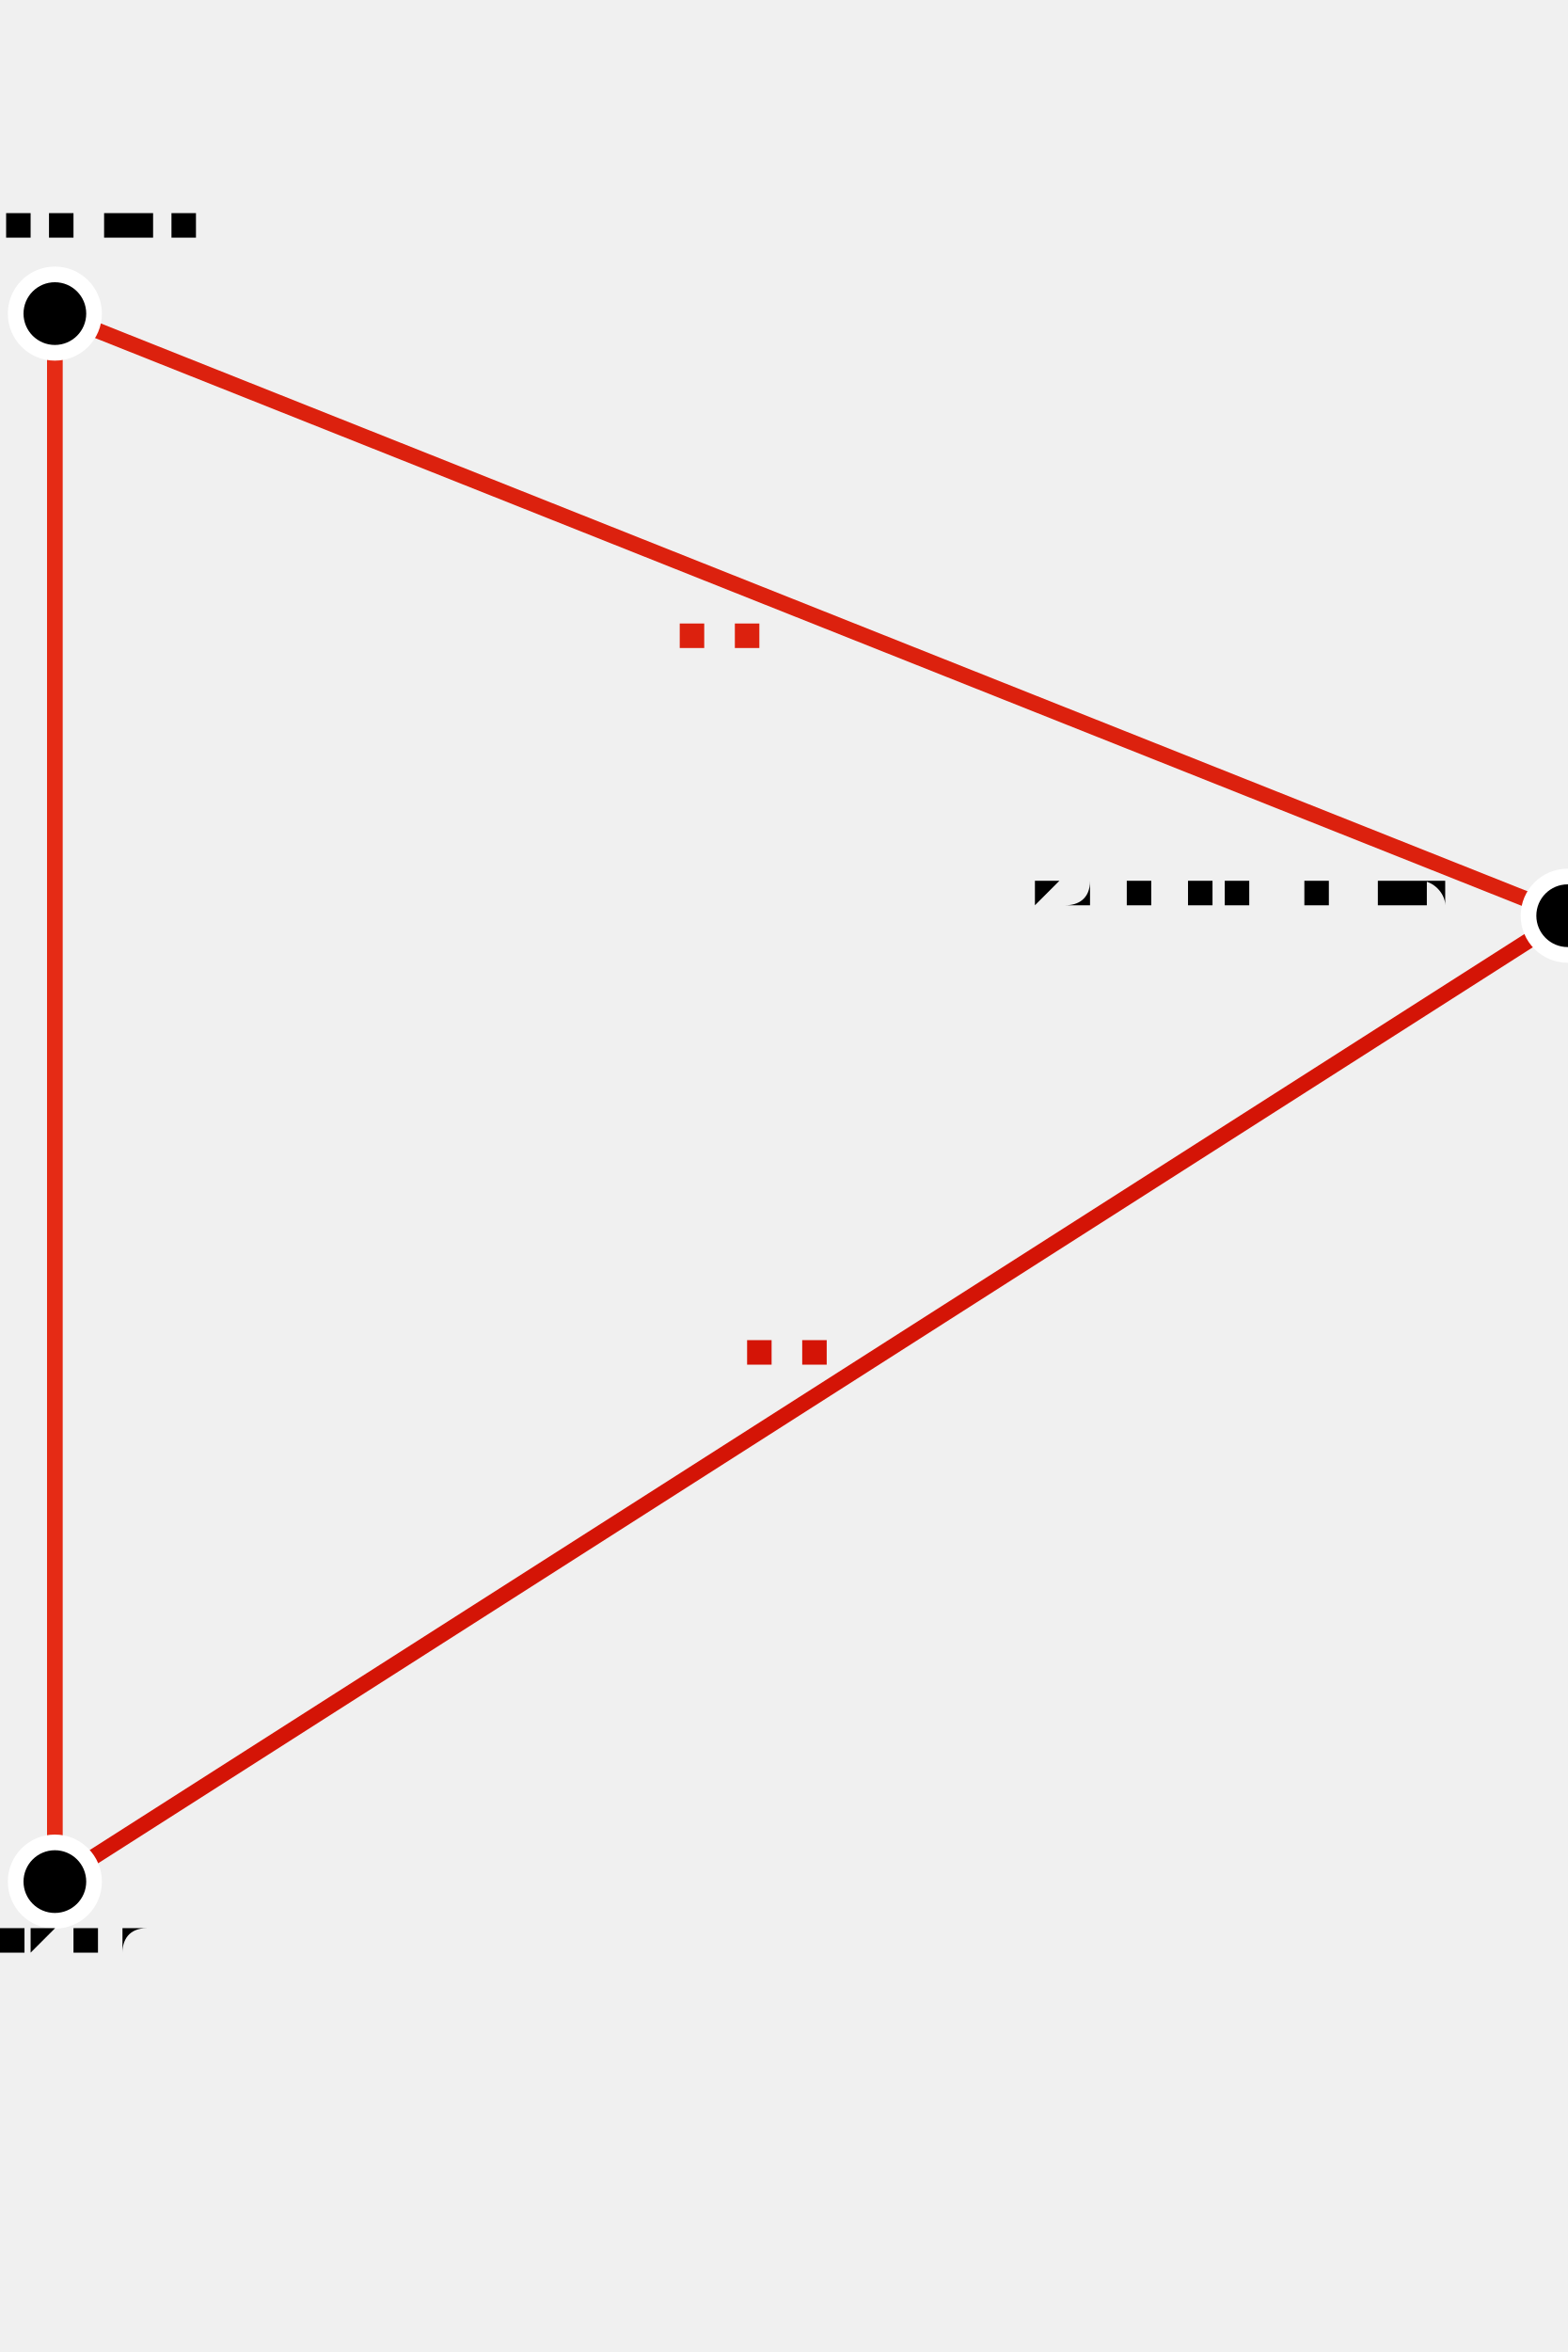
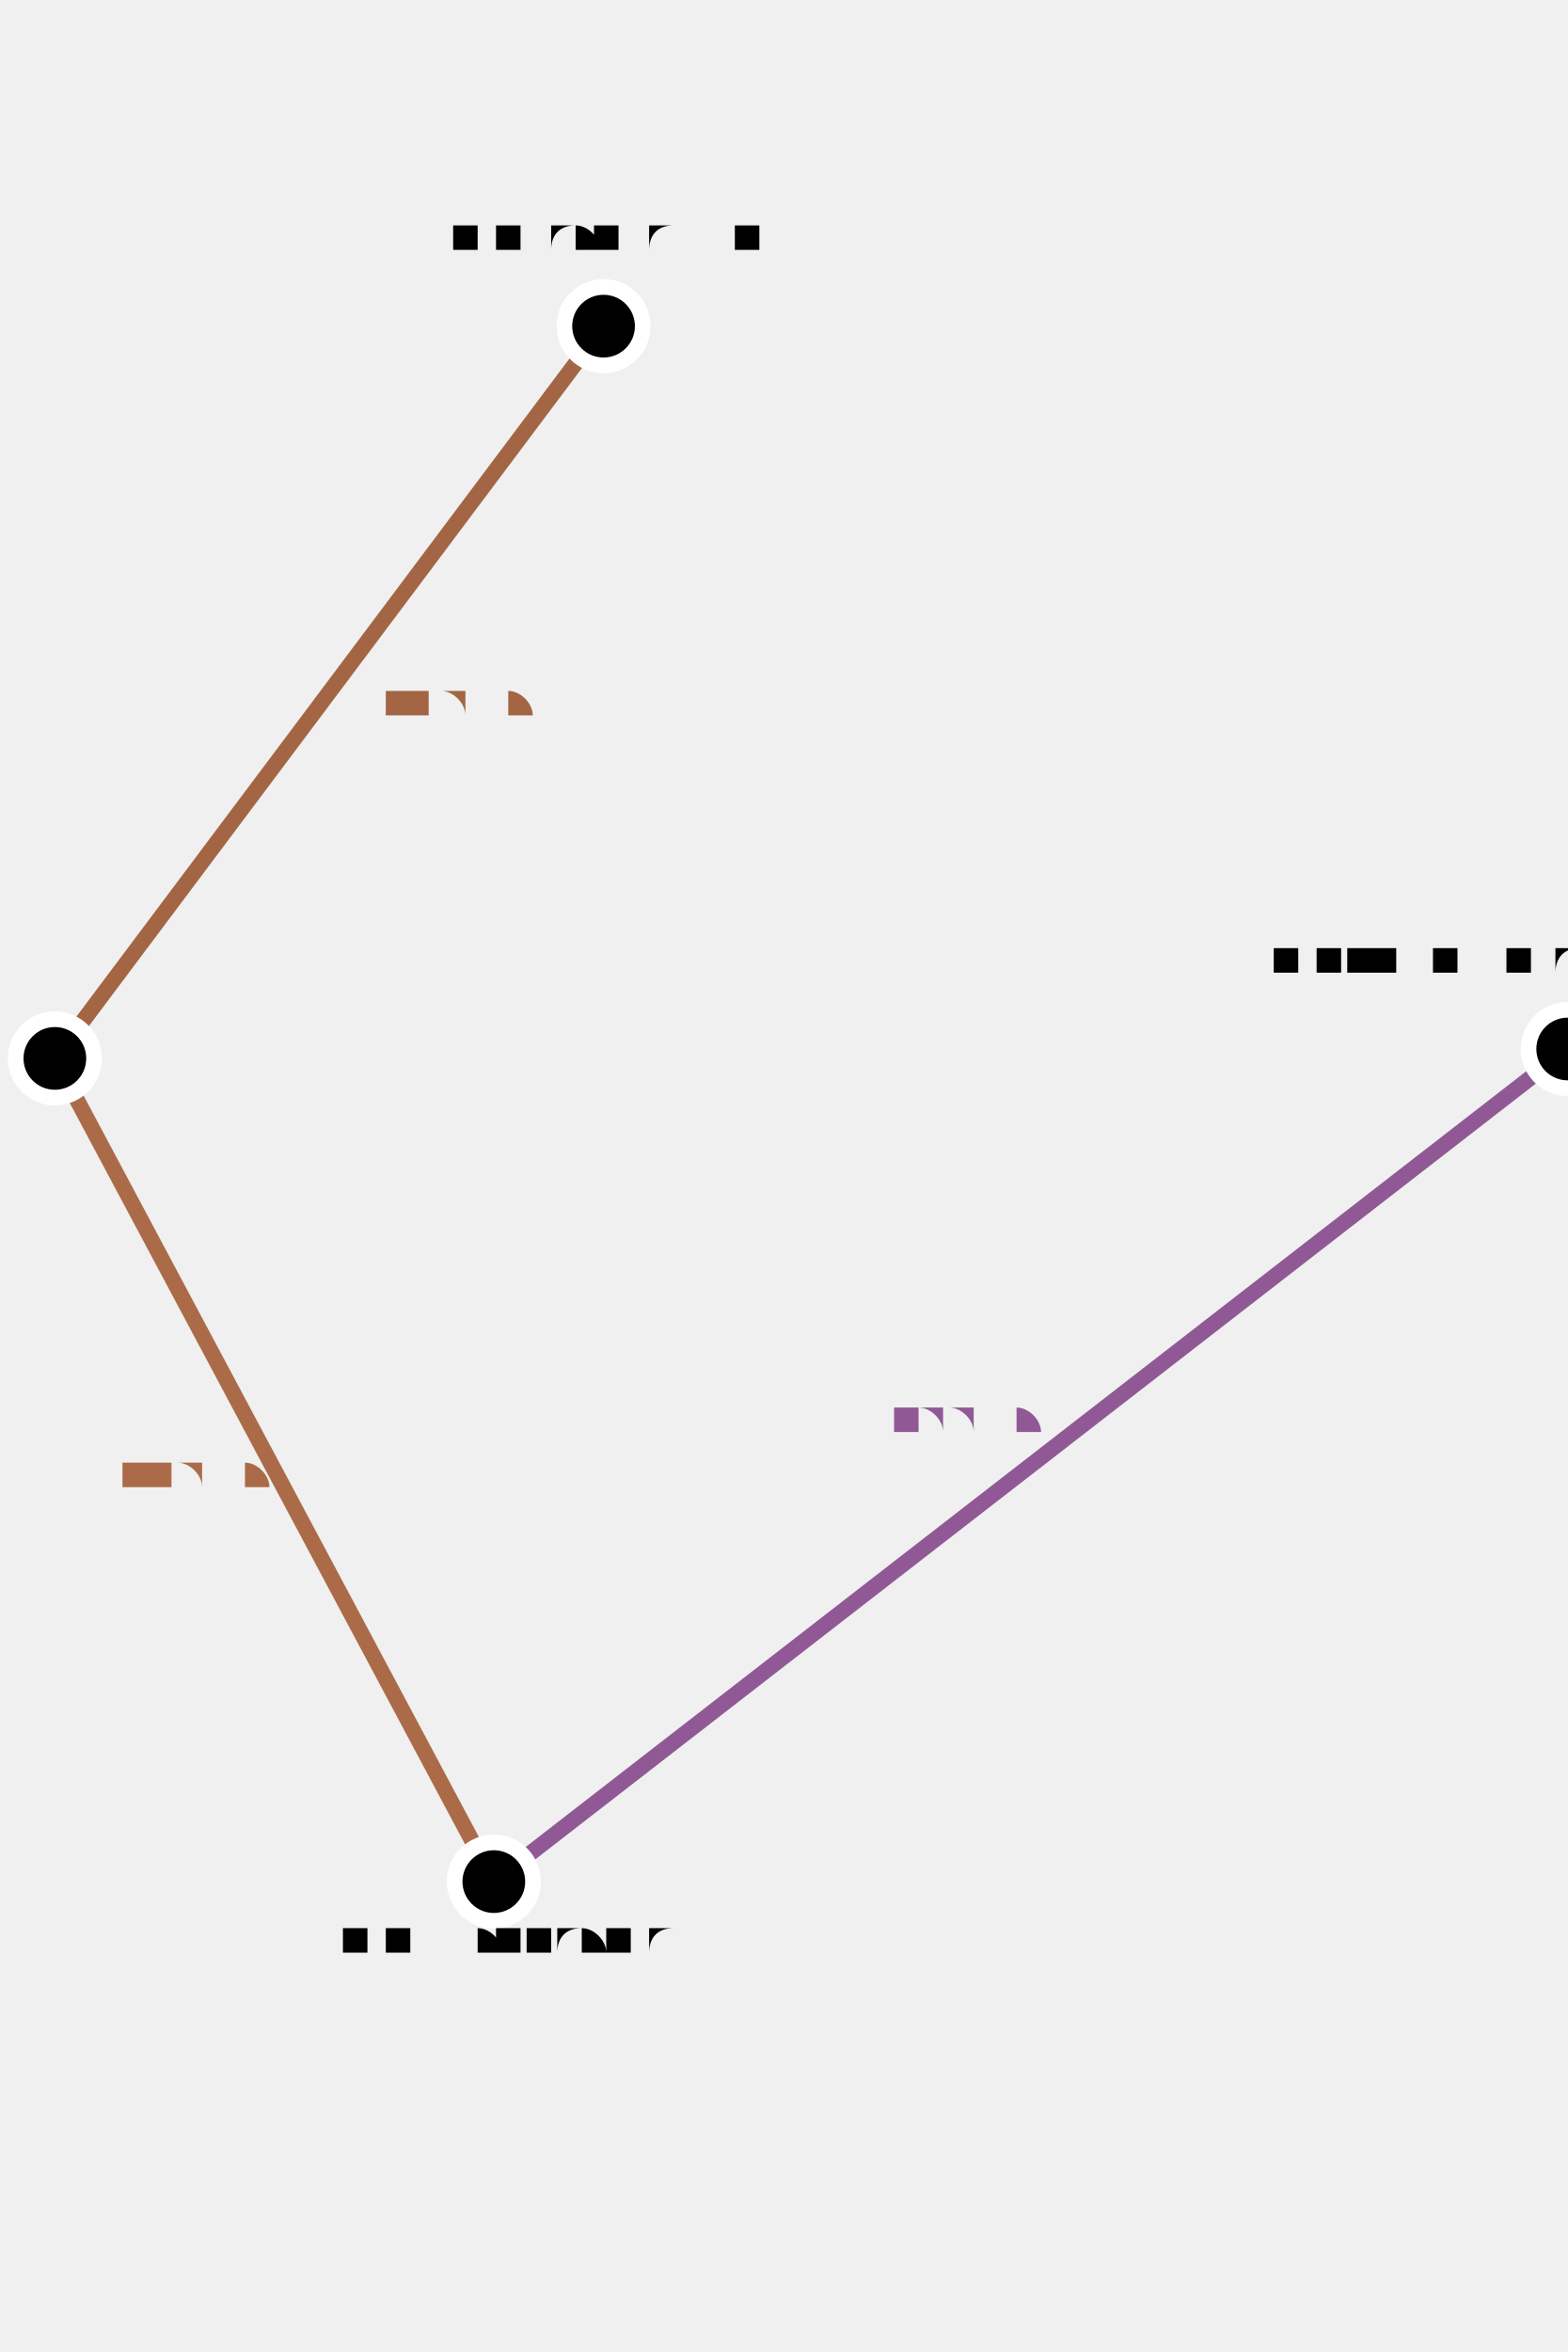
<svg xmlns="http://www.w3.org/2000/svg" baseProfile="full" height="100%" version="1.1" viewBox="0 0.2 1 1.5" width="100%">
  <defs />
-   <line class="static" fill="#e52b15" id="edge_0_2" stroke="#e52b15" stroke-width="0.01" x1="0.035" x2="0.035" y1="0.4" y2="1.4" />
-   <text fill="#e52b15" font-family="Arial" font-size="0.025" font-weight="bold" id="edge_label_0_2" stroke="none" x="-0.063" y="0.9">2 day</text>
-   <line class="static" fill="#dc210e" id="edge_0_1" stroke="#dc210e" stroke-width="0.01" x1="0.035" x2="1.0" y1="0.4" y2="0.784" />
-   <text fill="#dc210e" font-family="Arial" font-size="0.025" font-weight="bold" id="edge_label_0_1" stroke="none" x="0.435" y="0.615">2 day</text>
-   <line class="static" fill="#d41406" id="edge_1_2" stroke="#d41406" stroke-width="0.01" x1="1.0" x2="0.035" y1="0.784" y2="1.4" />
-   <text fill="#d41406" font-family="Arial" font-size="0.025" font-weight="bold" id="edge_label_1_2" stroke="none" x="0.476" y="1.071">2 day</text>
-   <circle class="draggable" cx="0.035" cy="0.4" fill="black" id="node_0" r="0.025" stroke="white" stroke-width="0.01" />
-   <text fill="black" font-family="Arial" font-size="0.025" font-weight="bold" id="node_label_0" stroke="none" x="-0.08" y="0.353">Calle de la Lealtad</text>
-   <circle class="draggable" cx="1.0" cy="0.784" fill="black" id="node_1" r="0.025" stroke="white" stroke-width="0.01" />
-   <text fill="black" font-family="Arial" font-size="0.025" font-weight="bold" id="node_label_1" stroke="none" x="0.661" y="0.776">Av. de Cataluña Nº226</text>
-   <circle class="draggable" cx="0.035" cy="1.4" fill="black" id="node_2" r="0.025" stroke="white" stroke-width="0.01" />
-   <text fill="black" font-family="Arial" font-size="0.025" font-weight="bold" id="node_label_2" stroke="none" x="-0.048" y="1.447">Calle Aragón</text>
+   <line class="static" fill="#ab6b49" id="edge_0_3" stroke="#ab6b49" stroke-width="0.01" x1="0.035" x2="0.315" y1="0.875" y2="1.4" />
+   <text fill="#ab6b49" font-family="Arial" font-size="0.025" font-weight="bold" id="edge_label_0_3" stroke="none" x="0.08" y="1.149">12 mins</text>
+   <line class="static" fill="#a36543" id="edge_0_1" stroke="#a36543" stroke-width="0.01" x1="0.035" x2="0.385" y1="0.875" y2="0.408" />
+   <text fill="#a36543" font-family="Arial" font-size="0.025" font-weight="bold" id="edge_label_0_1" stroke="none" x="0.247" y="0.656">11 mins</text>
+   <line class="static" fill="#905996" id="edge_2_3" stroke="#905996" stroke-width="0.01" x1="1.0" x2="0.315" y1="0.869" y2="1.4" />
+   <text fill="#905996" font-family="Arial" font-size="0.025" font-weight="bold" id="edge_label_2_3" stroke="none" x="0.569" y="1.115">18 mins</text>
+   <circle class="draggable" cx="0.035" cy="0.875" fill="black" id="node_0" r="0.025" stroke="white" stroke-width="0.01" />
+   <text fill="black" font-family="Arial" font-size="0.025" font-weight="bold" id="node_label_0" stroke="none" x="-0.241" y="0.867">Calle Sta. Águeda</text>
+   <circle class="draggable" cx="0.385" cy="0.408" fill="black" id="node_1" r="0.025" stroke="white" stroke-width="0.01" />
+   <text fill="black" font-family="Arial" font-size="0.025" font-weight="bold" id="node_label_1" stroke="none" x="0.27" y="0.361">Calle José Zorrilla</text>
+   <circle class="draggable" cx="1.0" cy="0.869" fill="black" id="node_2" r="0.025" stroke="white" stroke-width="0.01" />
+   <text fill="black" font-family="Arial" font-size="0.025" font-weight="bold" id="node_label_2" stroke="none" x="0.792" y="0.822">Calle Padre Diego Luis San Vítores</text>
+   <circle class="draggable" cx="0.315" cy="1.4" fill="black" id="node_3" r="0.025" stroke="white" stroke-width="0.01" />
+   <text fill="black" font-family="Arial" font-size="0.025" font-weight="bold" id="node_label_3" stroke="none" x="0.2" y="1.447">Calle Luisa Rosado</text>
</svg>
